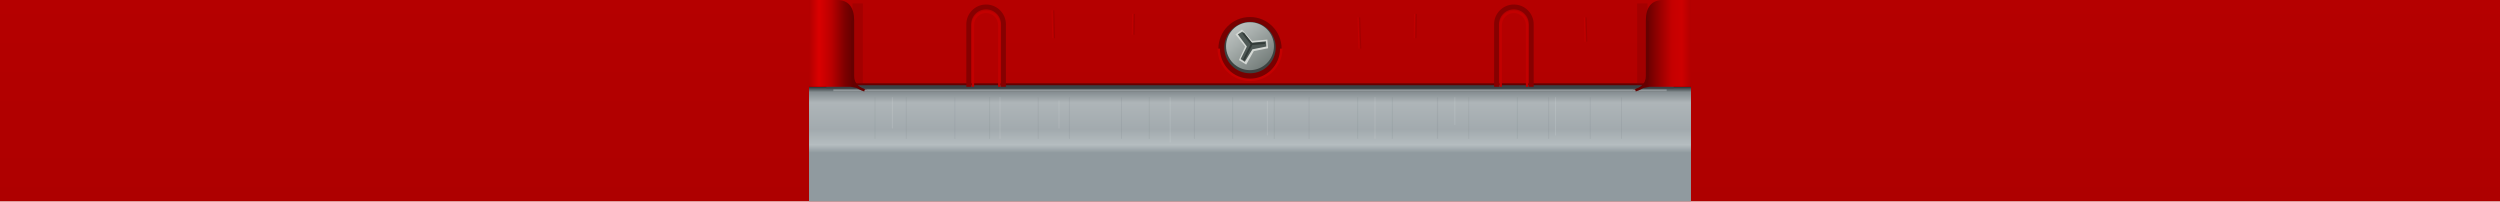
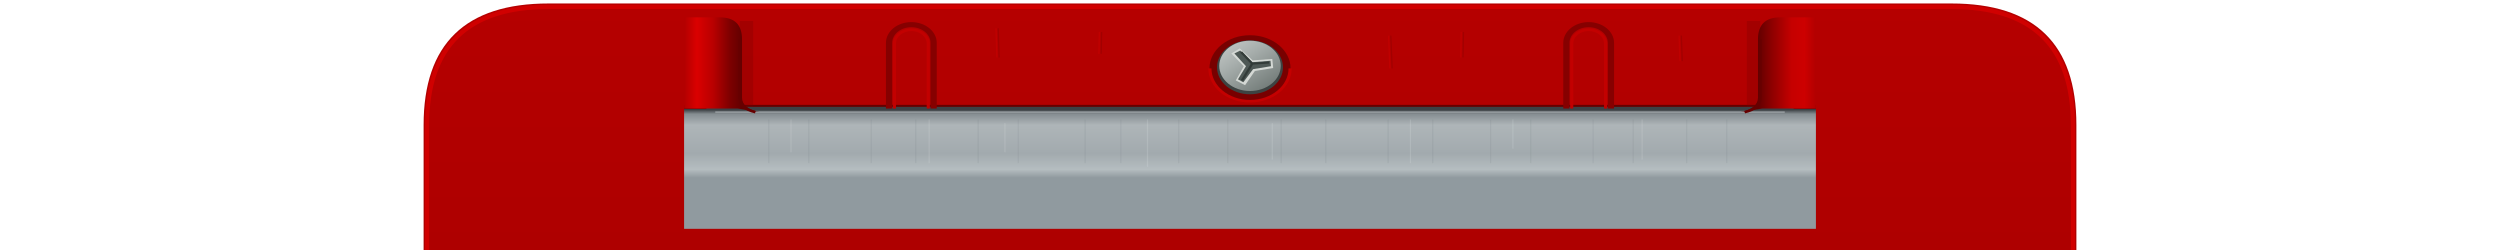
- <svg xmlns="http://www.w3.org/2000/svg" width="720" height="58" viewBox="0 0 720 58">
+ <svg xmlns="http://www.w3.org/2000/svg" width="720" height="72" viewBox="0 0 720 72">
  <defs>
    <linearGradient id="paint" x2="0" y2="1">
      <stop stop-color="#b50000" />
      <stop offset="1" stop-color="#ae0000" />
    </linearGradient>
    <linearGradient id="metal" x2=".8" y2="1">
      <stop stop-color="#c8ccca" />
      <stop offset=".4" stop-color="#a7aeac" />
      <stop offset="1" stop-color="#707976" />
    </linearGradient>
    <linearGradient id="throat" gradientUnits="userSpaceOnUse" x1="0" y1="25" x2="0" y2="44">
      <stop stop-color="#292e31" />
      <stop offset=".08" stop-color="#858d91" />
      <stop offset=".24" stop-color="#aeb5b8" />
      <stop offset=".65" stop-color="#a2aaae" />
      <stop offset=".88" stop-color="#b5bdc0" />
      <stop offset="1" stop-color="#909a9f" />
    </linearGradient>
    <linearGradient id="leftWall" gradientUnits="userSpaceOnUse" x1="233" y1="0" x2="246" y2="0">
      <stop stop-color="#b20000" />
      <stop offset=".22" stop-color="#da0000" />
      <stop offset=".50" stop-color="#b90000" />
      <stop offset=".80" stop-color="#7c0000" />
      <stop offset="1" stop-color="#620000" />
    </linearGradient>
    <linearGradient id="rightWall" gradientUnits="userSpaceOnUse" x1="474" y1="0" x2="487" y2="0">
      <stop stop-color="#620000" />
      <stop offset=".22" stop-color="#8a0000" />
      <stop offset=".58" stop-color="#c50000" />
      <stop offset=".80" stop-color="#cd0000" />
      <stop offset="1" stop-color="#b20000" />
    </linearGradient>
  </defs>
-   <path d="M0 0H720V58H0Z" fill="url(#paint)" />
-   <path d="M233 25H487V58H233Z" fill="url(#throat)" />
-   <path d="M233 24.5H487" stroke="#650000" stroke-width="1" />
-   <path d="M247 1V25M473 1V25" stroke="#760000" stroke-width="3" opacity=".28" />
-   <path d="M238 25H482" stroke="#3b4145" stroke-width=".9" />
-   <path d="M240 26H480" stroke="#c1c7c9" stroke-width=".5" opacity=".45" />
-   <path d="M252 28v12m9 -12v12m14 -12v12m10 -12v12m14 -12v12m9 -12v12m15 -12v12m8 -12v12m13 -12v12m11 -12v12m12 -12v12m10 -12v12m14 -12v12m10 -12v12m13 -12v12m9 -12v12m14 -12v12m9 -12v12m12 -12v12m9 -12v12" stroke="#6f787e" stroke-width=".3" opacity=".14" />
-   <path d="M257 28v9m31 -9v12m17 -11v8m32 -9v13m28 -12v10m31 -11v12m23 -12v8m29 -8v11" stroke="#edf0f0" stroke-width=".25" opacity=".16" />
-   <g fill="none" stroke-linejoin="round">
-     <path d="M279 25V7a5 5 0 0 1 10 0v18M431 25V7a5 5 0 0 1 10 0v18" stroke="#860000" stroke-width="1.4" />
-     <path d="M280.2 25V7.2a3.8 3.8 0 0 1 7.6 0V25M432.2 25V7.2a3.8 3.8 0 0 1 7.6 0V25" stroke="#c20000" stroke-width=".7" />
+   <path d="M122 72V36Q122 1 158 1H562Q598 1 598 36V72Z" fill="url(#paint)" />
+   <path d="M123 72V36Q123 2 158 2H562Q597 2 597 36V72" fill="none" stroke="#d00000" stroke-width="1.2" />
+   <g transform="translate(-102 5) scale(1.283333 1.05)">
+     <path d="M233 25H487V58H233Z" fill="url(#throat)" />
+     <path d="M233 24.5H487" stroke="#650000" stroke-width="1" />
+     <path d="M247 1V25M473 1V25" stroke="#760000" stroke-width="3" opacity=".28" />
+     <path d="M238 25H482" stroke="#3b4145" stroke-width=".9" />
+     <path d="M240 26H480" stroke="#c1c7c9" stroke-width=".5" opacity=".45" />
+     <path d="M252 28v12m9 -12v12m14 -12v12m10 -12v12m14 -12v12m9 -12v12m15 -12v12m8 -12v12m13 -12v12m11 -12v12m12 -12v12m10 -12v12m14 -12v12m10 -12v12m13 -12v12m9 -12v12m14 -12v12m9 -12v12m12 -12v12m9 -12v12" stroke="#6f787e" stroke-width=".3" opacity=".14" />
+     <path d="M257 28v9m31 -9v12m17 -11v8m32 -9v13m28 -12v10m31 -11v12m23 -12v8m29 -8v11" stroke="#edf0f0" stroke-width=".25" opacity=".16" />
+     <g fill="none" stroke-linejoin="round">
+       <path d="M279 25V7a5 5 0 0 1 10 0v18M431 25V7a5 5 0 0 1 10 0v18" stroke="#860000" stroke-width="1.4" />
+       <path d="M280.2 25V7.2a3.8 3.8 0 0 1 7.6 0V25M432.2 25V7.2a3.8 3.8 0 0 1 7.6 0V25" stroke="#c20000" stroke-width=".7" />
+     </g>
+     <circle cx="360" cy="14" r="9.1" fill="#780000" />
+     <path d="M351 14a9 9 0 0 0 18 0" fill="none" stroke="#c40000" stroke-width=".7" />
+     <circle cx="360" cy="13.7" r="7.4" fill="#3d4342" />
+     <circle cx="360" cy="13.3" r="6.9" fill="url(#metal)" />
+     <path d="m357.7 8.5 2.9 3.3 4.4 -.4 .2 2.5 -4.1 .8 -2.2 3.9 -2.1 -1.3 1.8 -3.9 -2.8 -3.5Z" fill="#d4d8d4" />
+     <path d="m357.8 9.1 2.7 3.2 4.1 -.4 .1 1.5 -4 .8 -2.2 3.6 -1.2 -.8 1.8 -3.6 -2.6 -3.5Z" fill="#4e5855" />
+     <path d="m358 9.5 2.5 3.2 3.8 -.3m-3.8 .3 -2.3 4.6" fill="none" stroke="#323b38" stroke-width=".55" />
+     <g fill="none" stroke-width=".3" opacity=".55">
+       <path d="m303 3 .2 8m23 -7 -.1 6m65 -5 .3 9m16 -10 -.1 7m49 -6 .2 7" stroke="#ca0000" />
+       <path d="m303.5 3 .2 8m23 -7 -.1 6m65 -5 .3 9m16 -10 -.1 7m49 -6 .2 7" stroke="#930000" />
+     </g>
+     <path d="M233 0H241Q246 0 246 6V22Q246 25 250 26L245 25H233Z" fill="url(#leftWall)" />
+     <path d="M479 0H487V25H475L470 26Q474 25 474 22V6Q474 0 479 0Z" fill="url(#rightWall)" />
+     <path d="M245.5 6V22Q245.5 25 249 26M474.5 6V22Q474.5 25 471 26" fill="none" stroke="#660000" stroke-width=".7" />
  </g>
-   <circle cx="360" cy="14" r="9.1" fill="#780000" />
-   <path d="M351 14a9 9 0 0 0 18 0" fill="none" stroke="#c40000" stroke-width=".7" />
-   <circle cx="360" cy="13.7" r="7.4" fill="#3d4342" />
-   <circle cx="360" cy="13.3" r="6.9" fill="url(#metal)" />
-   <path d="m357.7 8.5 2.9 3.3 4.4 -.4 .2 2.5 -4.1 .8 -2.2 3.9 -2.1 -1.3 1.8 -3.9 -2.8 -3.5Z" fill="#d4d8d4" />
-   <path d="m357.8 9.1 2.7 3.2 4.1 -.4 .1 1.5 -4 .8 -2.2 3.6 -1.2 -.8 1.8 -3.6 -2.6 -3.5Z" fill="#4e5855" />
-   <path d="m358 9.5 2.5 3.2 3.8 -.3m-3.8 .3 -2.3 4.6" fill="none" stroke="#323b38" stroke-width=".55" />
-   <g fill="none" stroke-width=".3" opacity=".55">
-     <path d="m303 3 .2 8m23 -7 -.1 6m65 -5 .3 9m16 -10 -.1 7m49 -6 .2 7" stroke="#ca0000" />
-     <path d="m303.5 3 .2 8m23 -7 -.1 6m65 -5 .3 9m16 -10 -.1 7m49 -6 .2 7" stroke="#930000" />
-   </g>
-   <path d="M233 0H241Q246 0 246 6V22Q246 25 250 26L245 25H233Z" fill="url(#leftWall)" />
-   <path d="M479 0H487V25H475L470 26Q474 25 474 22V6Q474 0 479 0Z" fill="url(#rightWall)" />
-   <path d="M245.5 6V22Q245.5 25 249 26M474.5 6V22Q474.5 25 471 26" fill="none" stroke="#660000" stroke-width=".7" />
</svg>
